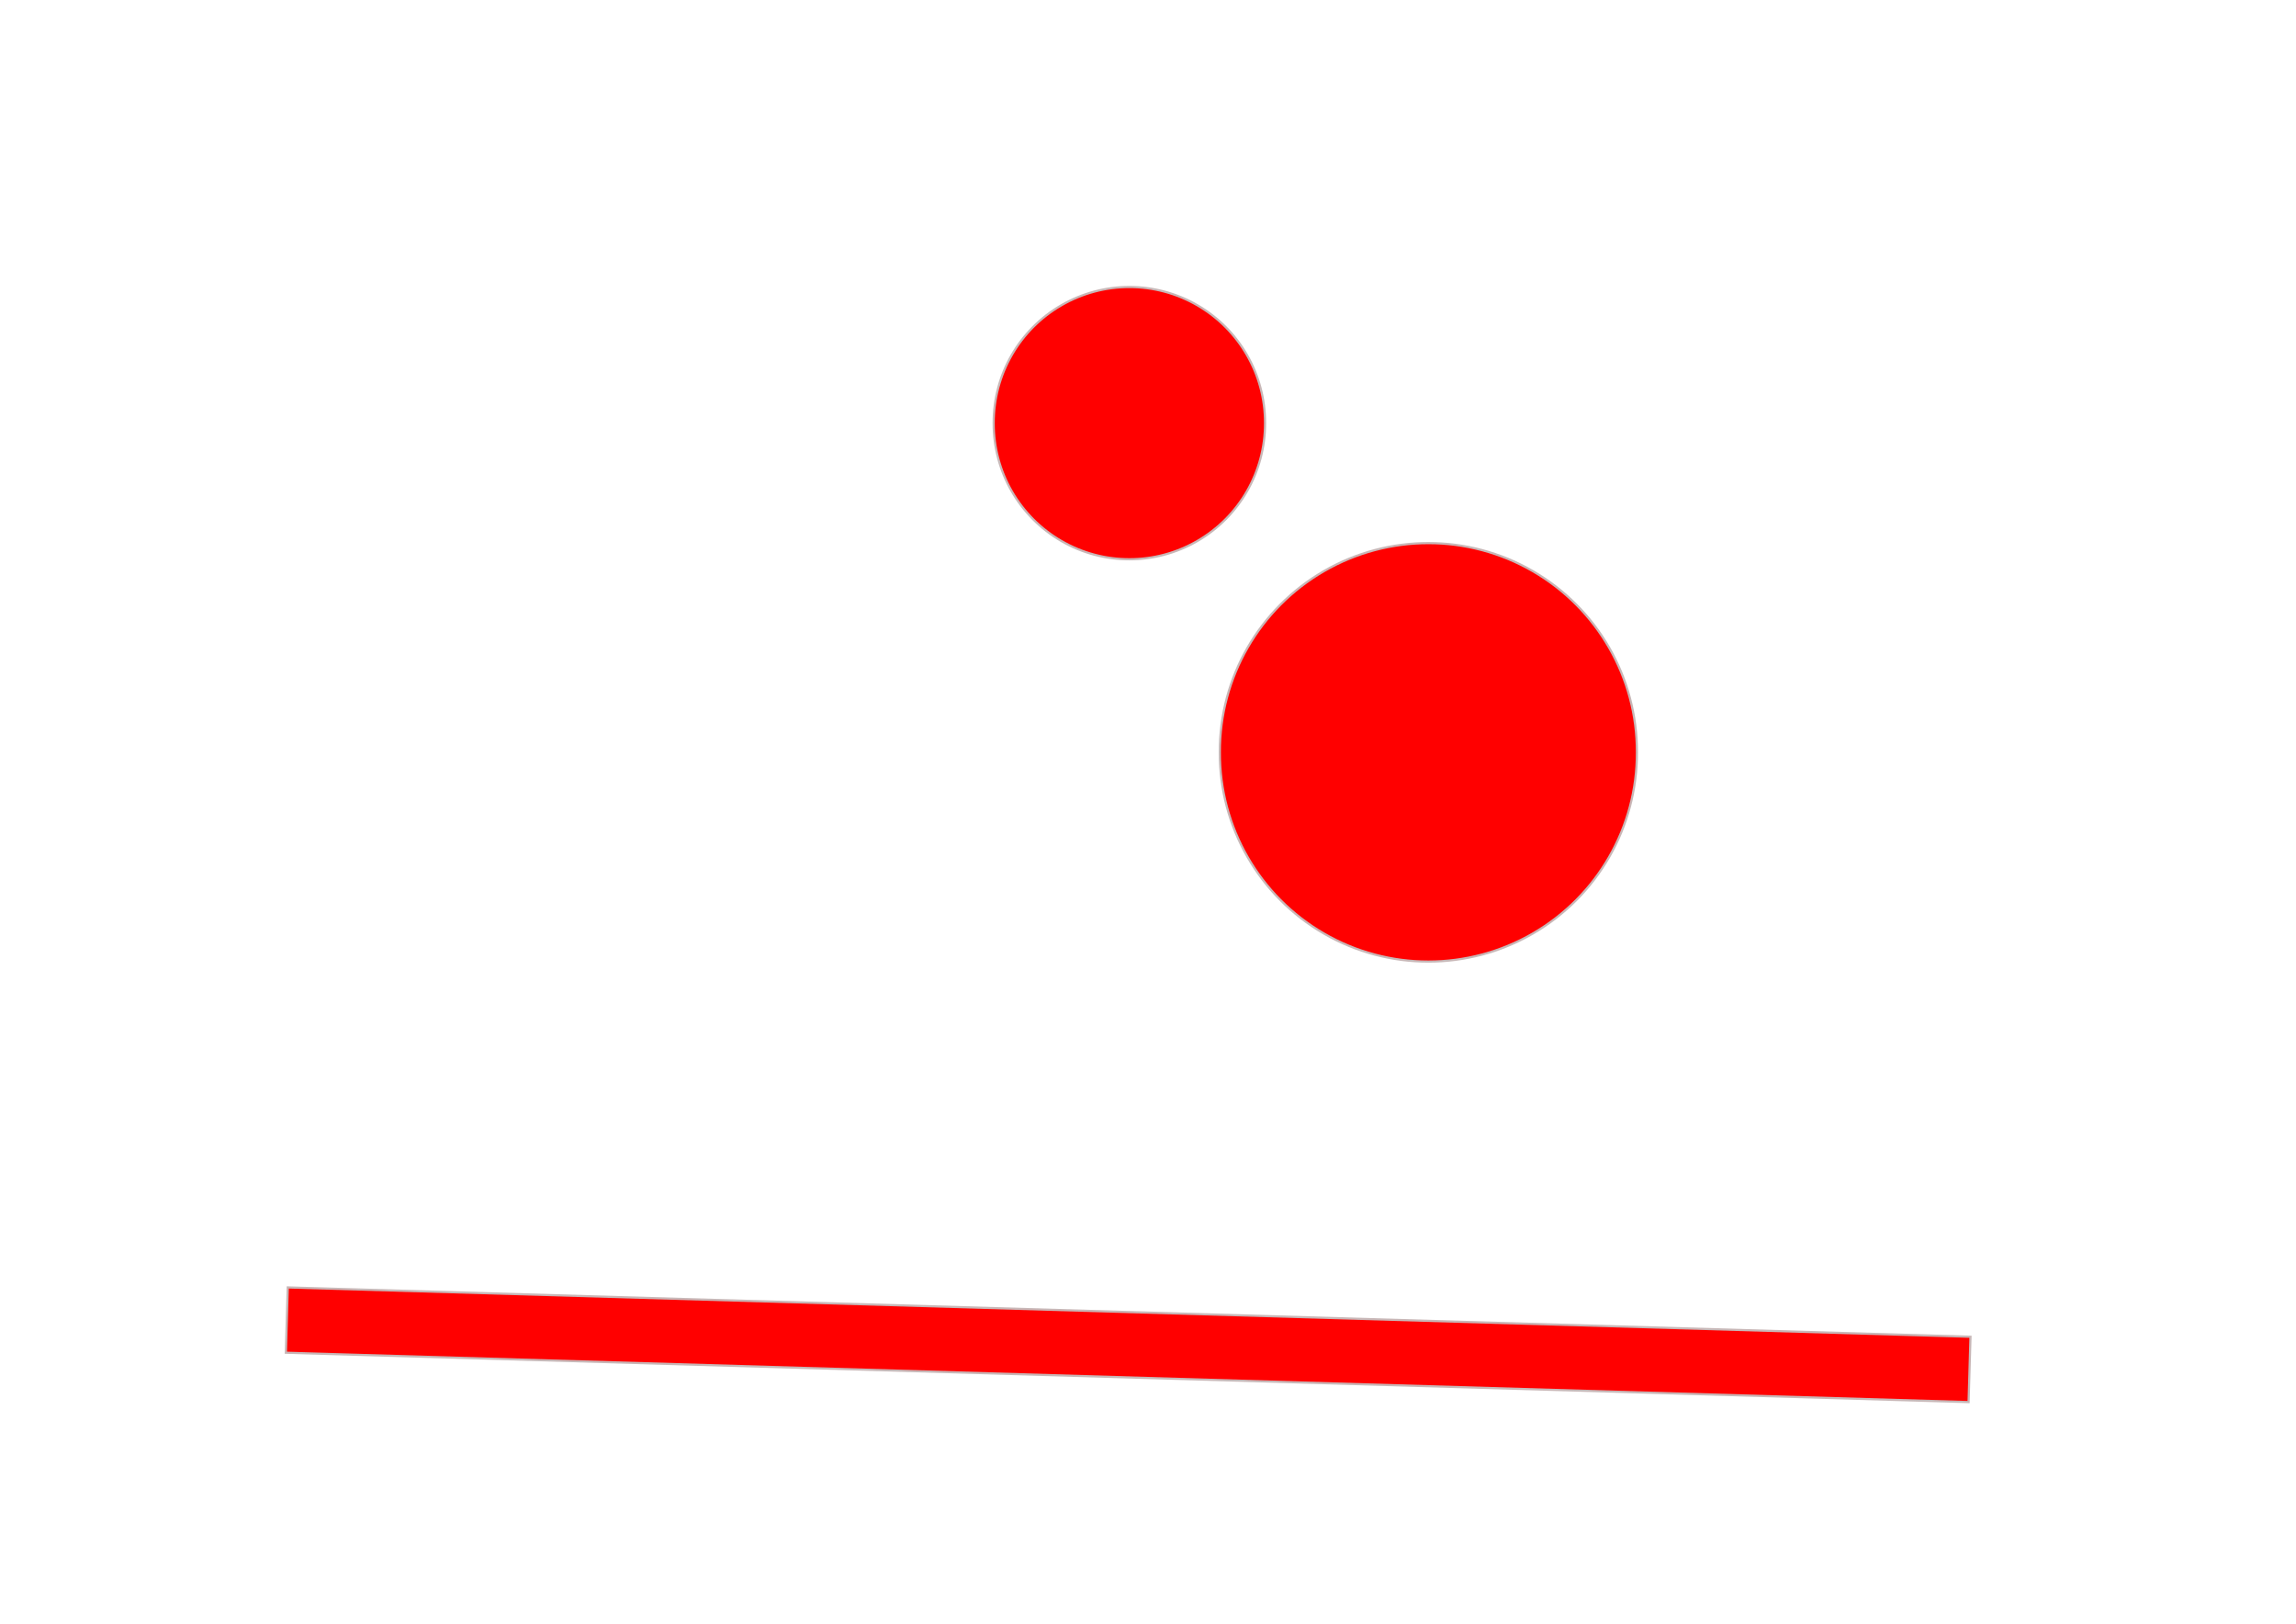
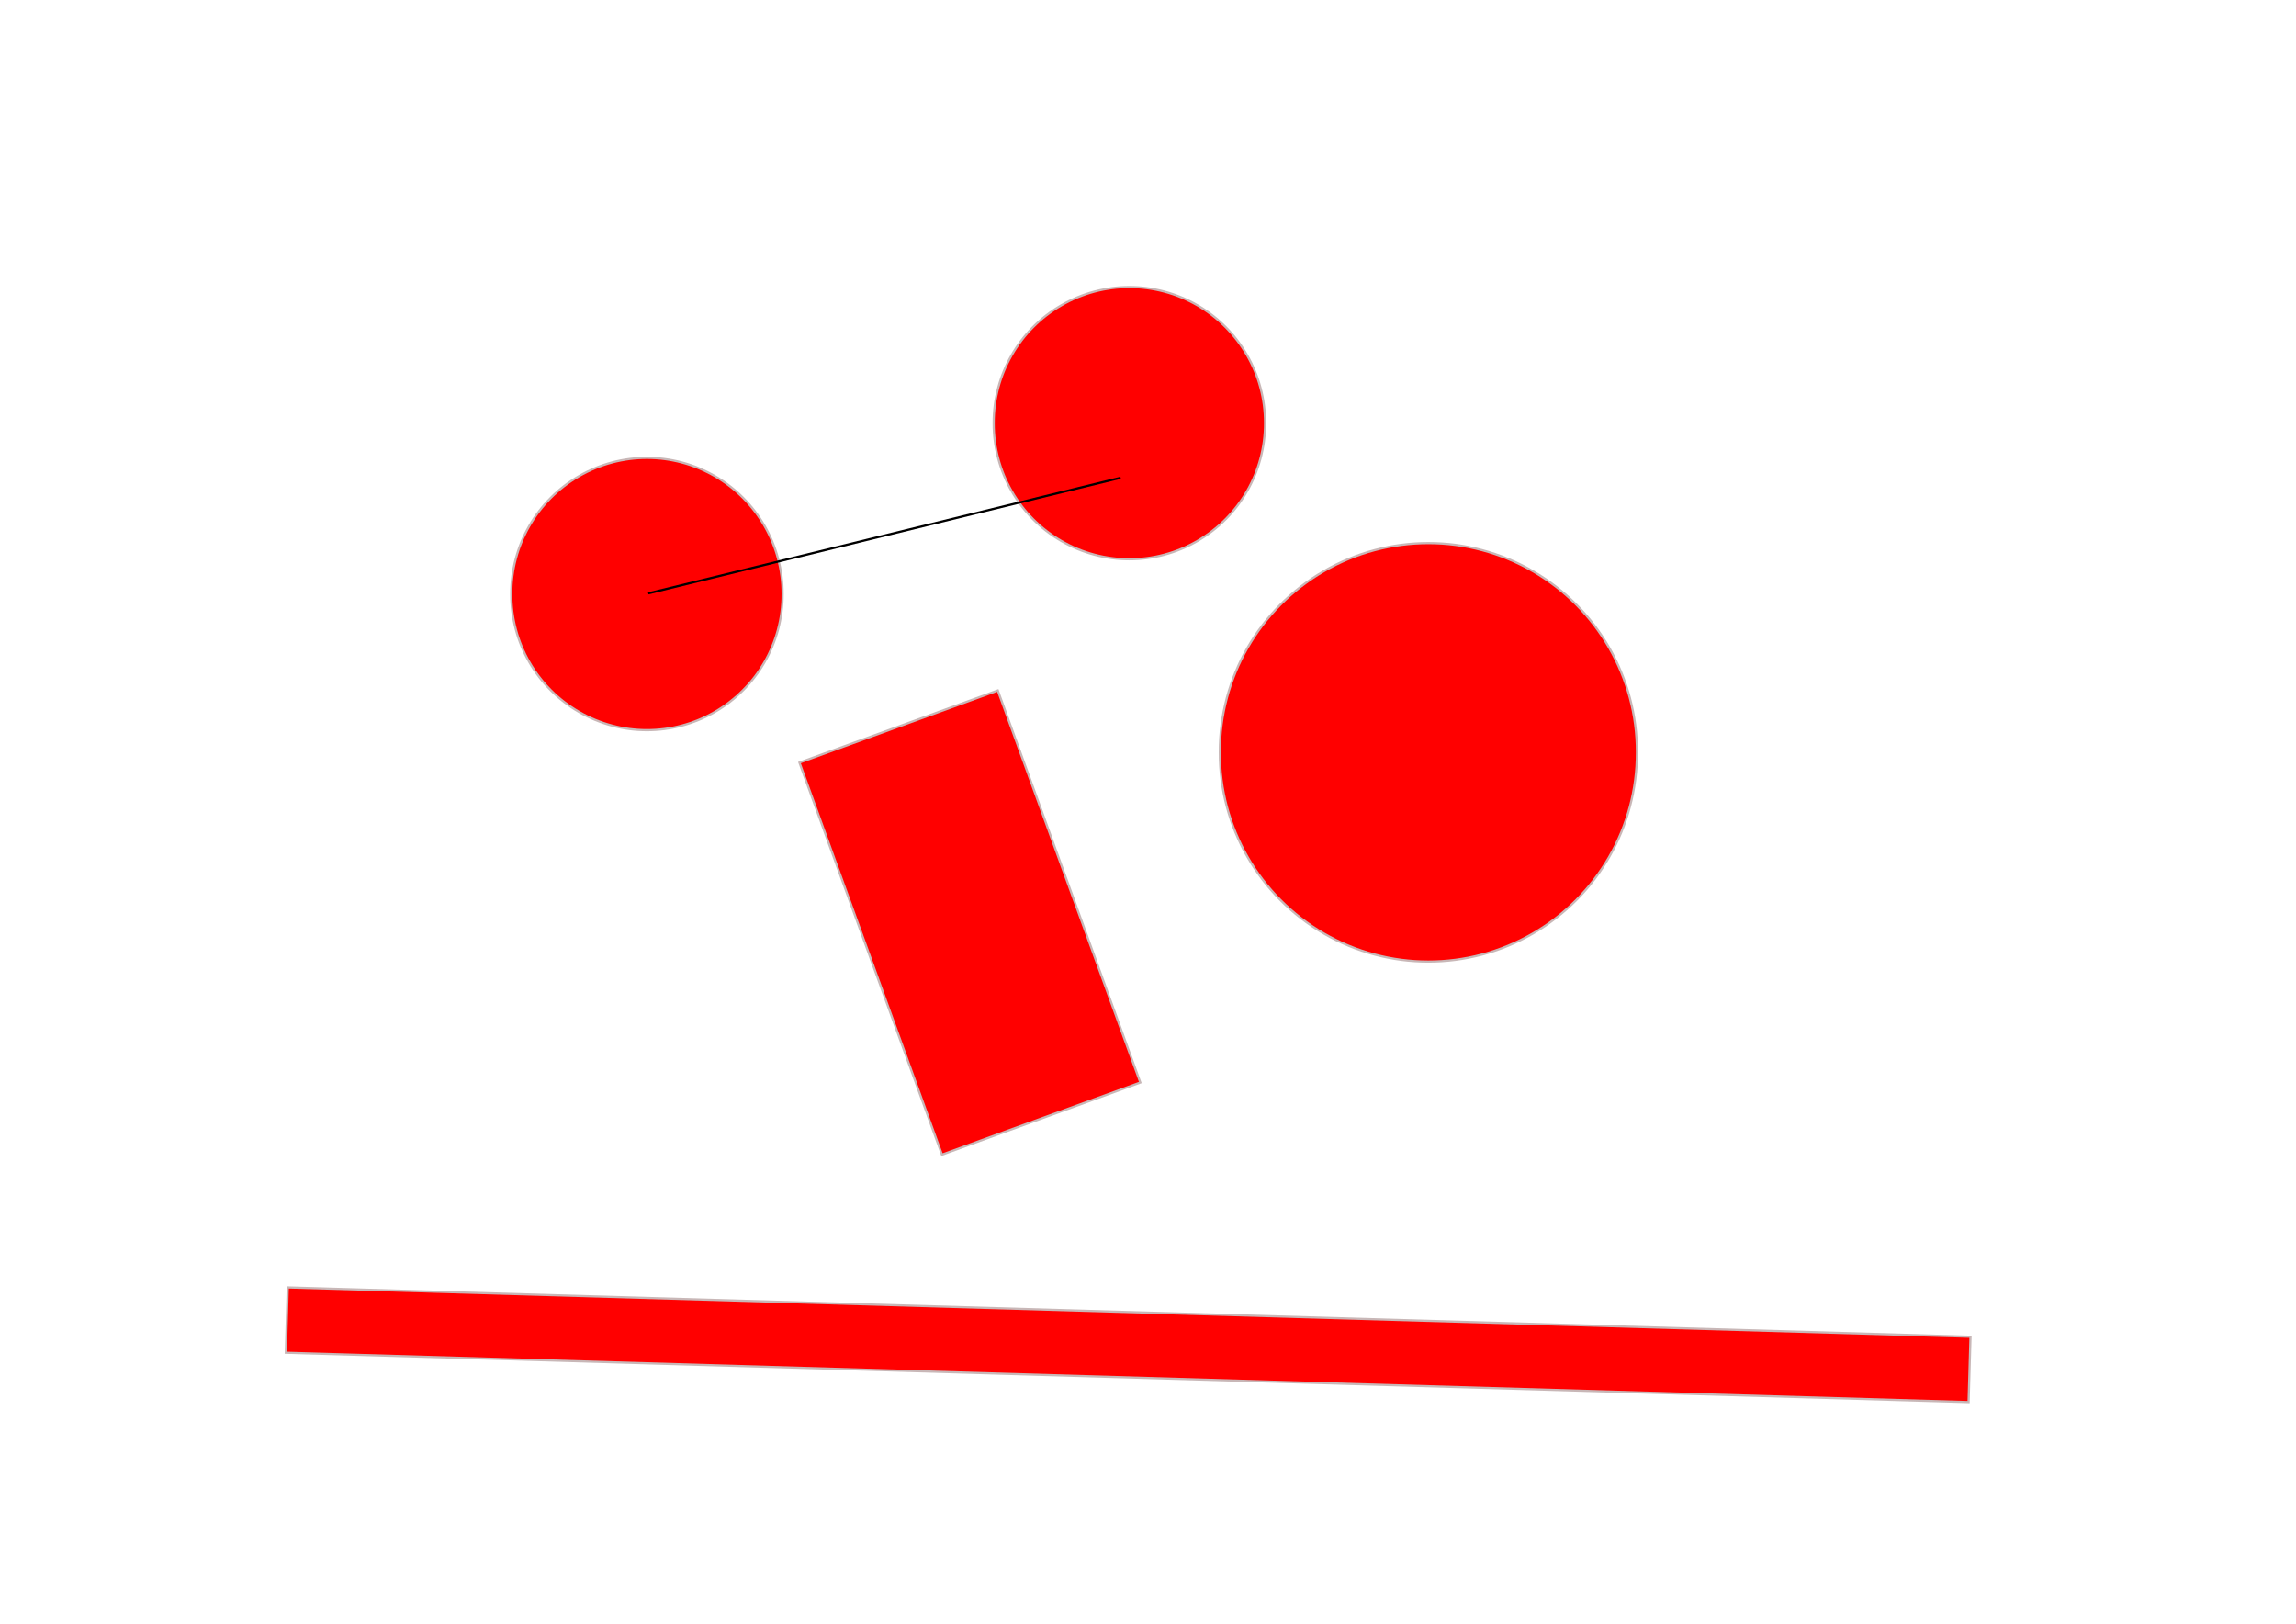
<svg xmlns="http://www.w3.org/2000/svg" width="1052.36" height="744.09" id="svg2816" version="1.1">
  <defs id="defs2818">
    </defs>
  <g id="layer1">
    <path transform="matrix(0.6136364,0,0,-0.6136364,206.691,345.218)" d="M 608.073,246.58 A 101.346,101.346 0 1 1 405.382,246.58 A 101.346,101.346 0 1 1 608.073,246.58 z" id="path2889" style="fill:#ff0000;fill-opacity:1;stroke:#c8b7b7;stroke-width:1.63;stroke-opacity:1">
      </path>
    <path style="fill:#ff0000;fill-opacity:1;stroke:#c8b7b7;stroke-width:1.06;stroke-opacity:1" id="path2903" d="M 608.073,246.58 A 101.346,101.346 0 1 1 405.382,246.58 A 101.346,101.346 0 1 1 608.073,246.58 z" transform="matrix(0.9431818,0,0,-0.9431818,176.748,577.3439)">
      </path>
    <rect style="fill:#ff0000;fill-opacity:1;stroke:#c8b7b7;stroke-opacity:1" id="rect2935" width="771.608" height="29.943" x="149.125" y="585.867" transform="matrix(0.9995705,0.0293039,-0.0293039,0.9995705,0,0)" />
+     <path style="fill:#ff0000;fill-opacity:1;stroke:#c8b7b7;stroke-width:1.63;stroke-opacity:1" id="path2937" d="M 608.073,246.58 A 101.346,101.346 0 1 1 405.382,246.58 A 101.346,101.346 0 1 1 608.073,246.58 z" transform="matrix(0.6136364,0,0,-0.6136364,-14.42646,423.5304)">
+       </path>
+     <rect style="fill:#ff0000;fill-opacity:1;stroke:#c8b7b7;stroke-opacity:1" id="rect2941" width="96.739" height="191.174" x="224.962" y="453.636" transform="matrix(0.9398178,-0.3416759,0.3416759,0.9398178,0,0)">
+       </rect>
+     <path style="fill:none;stroke:#000000;stroke-width:1px;stroke-linecap:butt;stroke-linejoin:miter;stroke-opacity:1" d="M 297.127,271.912 L 513.637,218.936" id="path2945">
+       </path>
  </g>
</svg>
